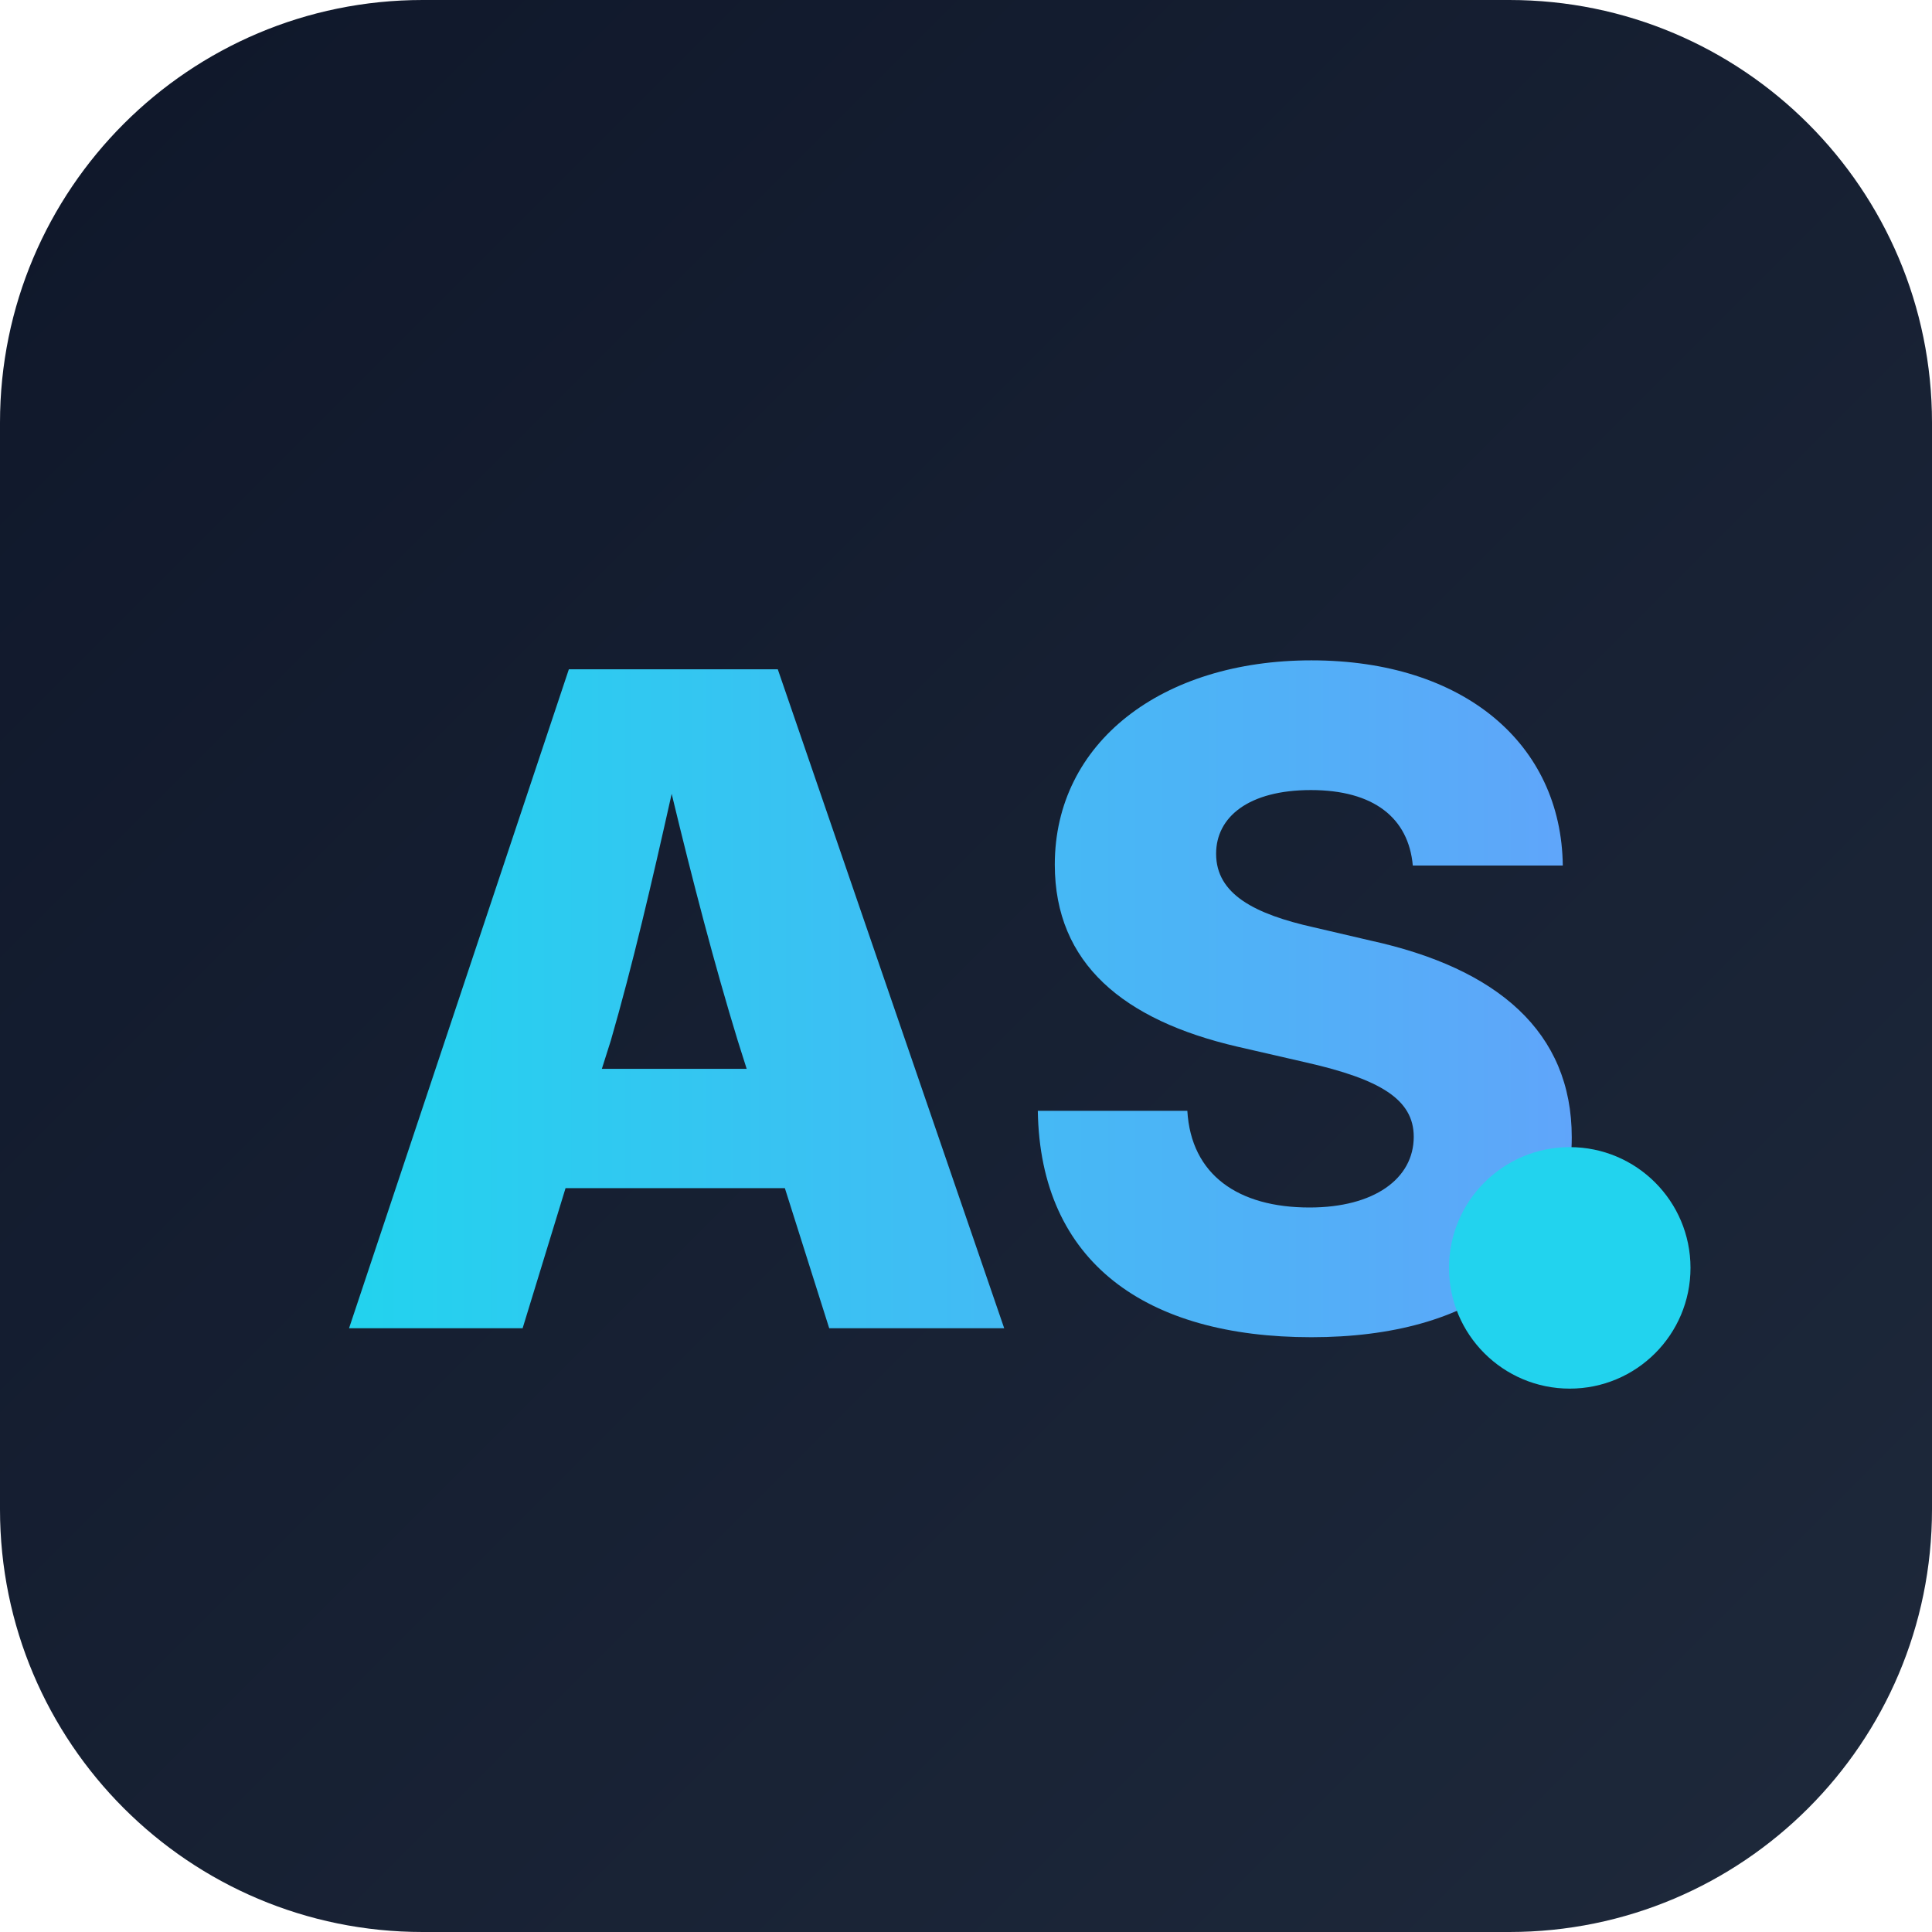
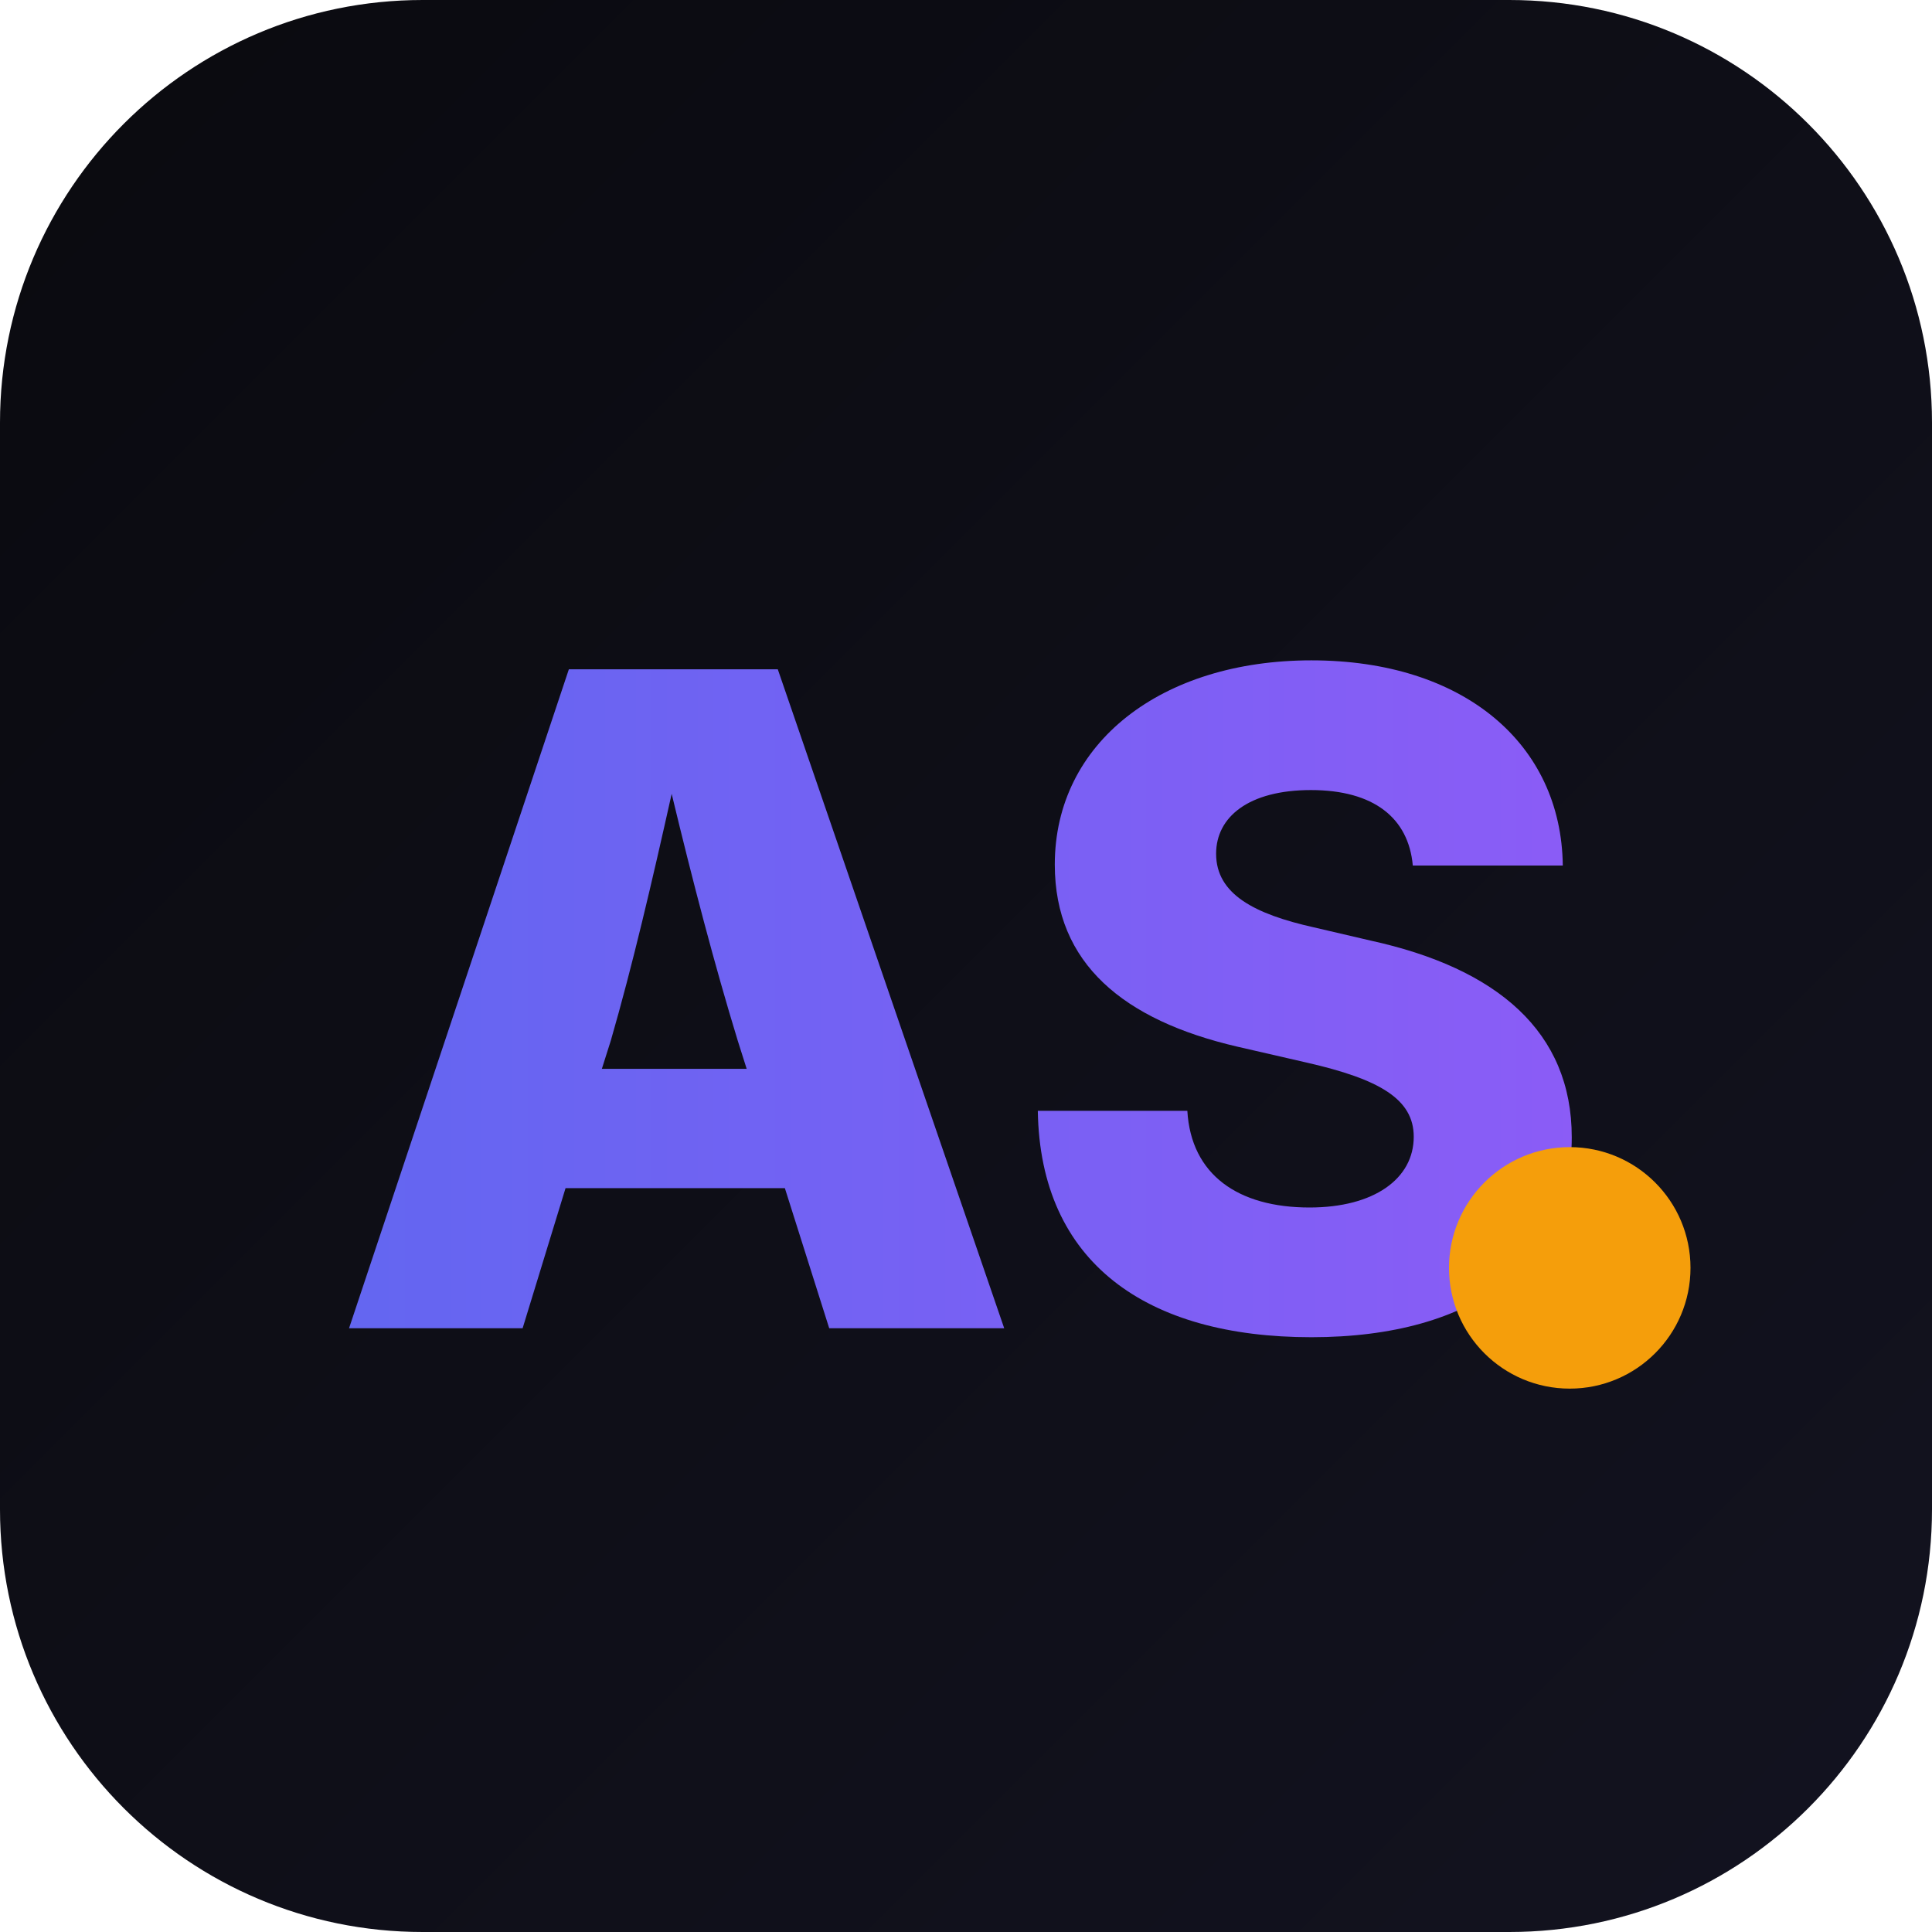
<svg xmlns="http://www.w3.org/2000/svg" viewBox="0 0 64 64" width="64" height="64">
  <defs>
    <linearGradient id="bg" x1="0%" y1="0%" x2="100%" y2="100%">
-       <stop offset="0%" stop-color="#0f172a" />
-       <stop offset="100%" stop-color="#1e293b" />
+       <stop offset="0%" stop-color="#0a0a0f" />
+       <stop offset="100%" stop-color="#131320" />
    </linearGradient>
    <linearGradient id="text" x1="0%" y1="0%" x2="100%" y2="0%">
-       <stop offset="0%" stop-color="#22d3ee" />
-       <stop offset="100%" stop-color="#60a5fa" />
+       <stop offset="0%" stop-color="#6366f1" />
+       <stop offset="100%" stop-color="#8b5cf6" />
    </linearGradient>
  </defs>
  <rect width="64" height="64" rx="14" fill="url(#bg)" />
  <text x="32" y="44" text-anchor="middle" font-family="system-ui, -apple-system, sans-serif" font-weight="800" font-size="30" fill="url(#text)">AS</text>
-   <circle cx="52" cy="42" r="4" fill="#22d3ee" />
+   <circle cx="52" cy="42" r="4" fill="#f59e0b" />
</svg>
